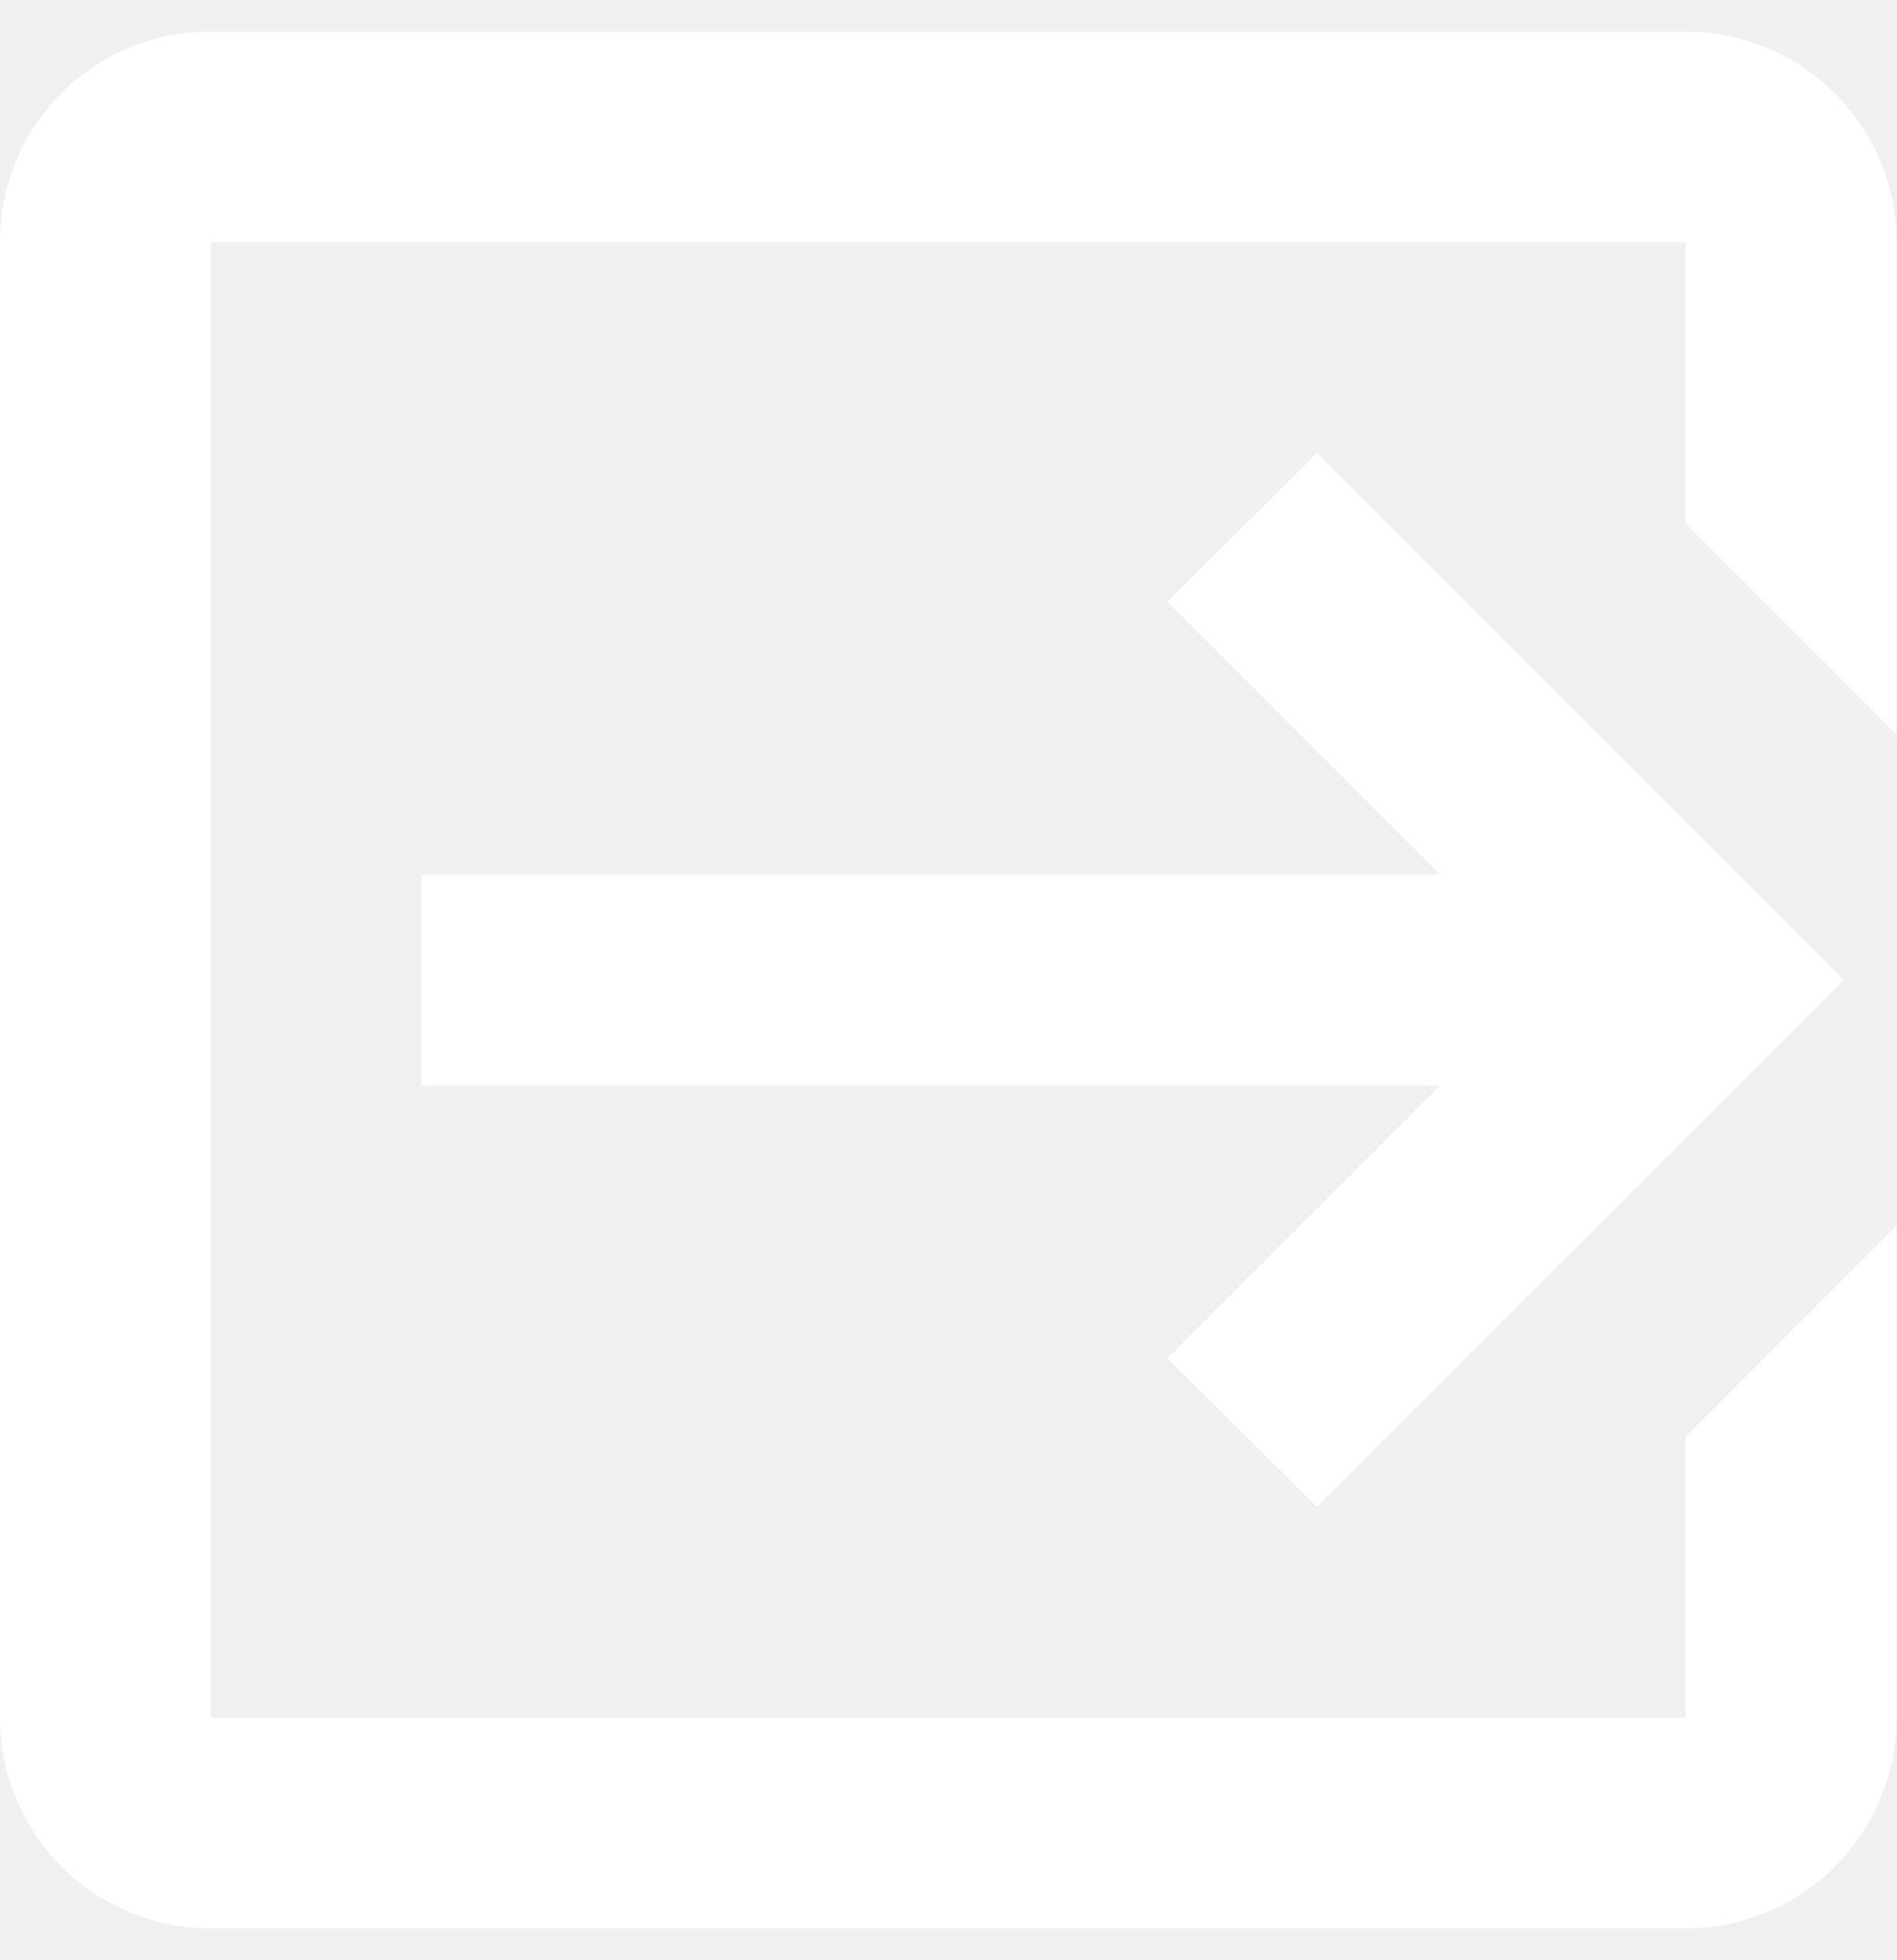
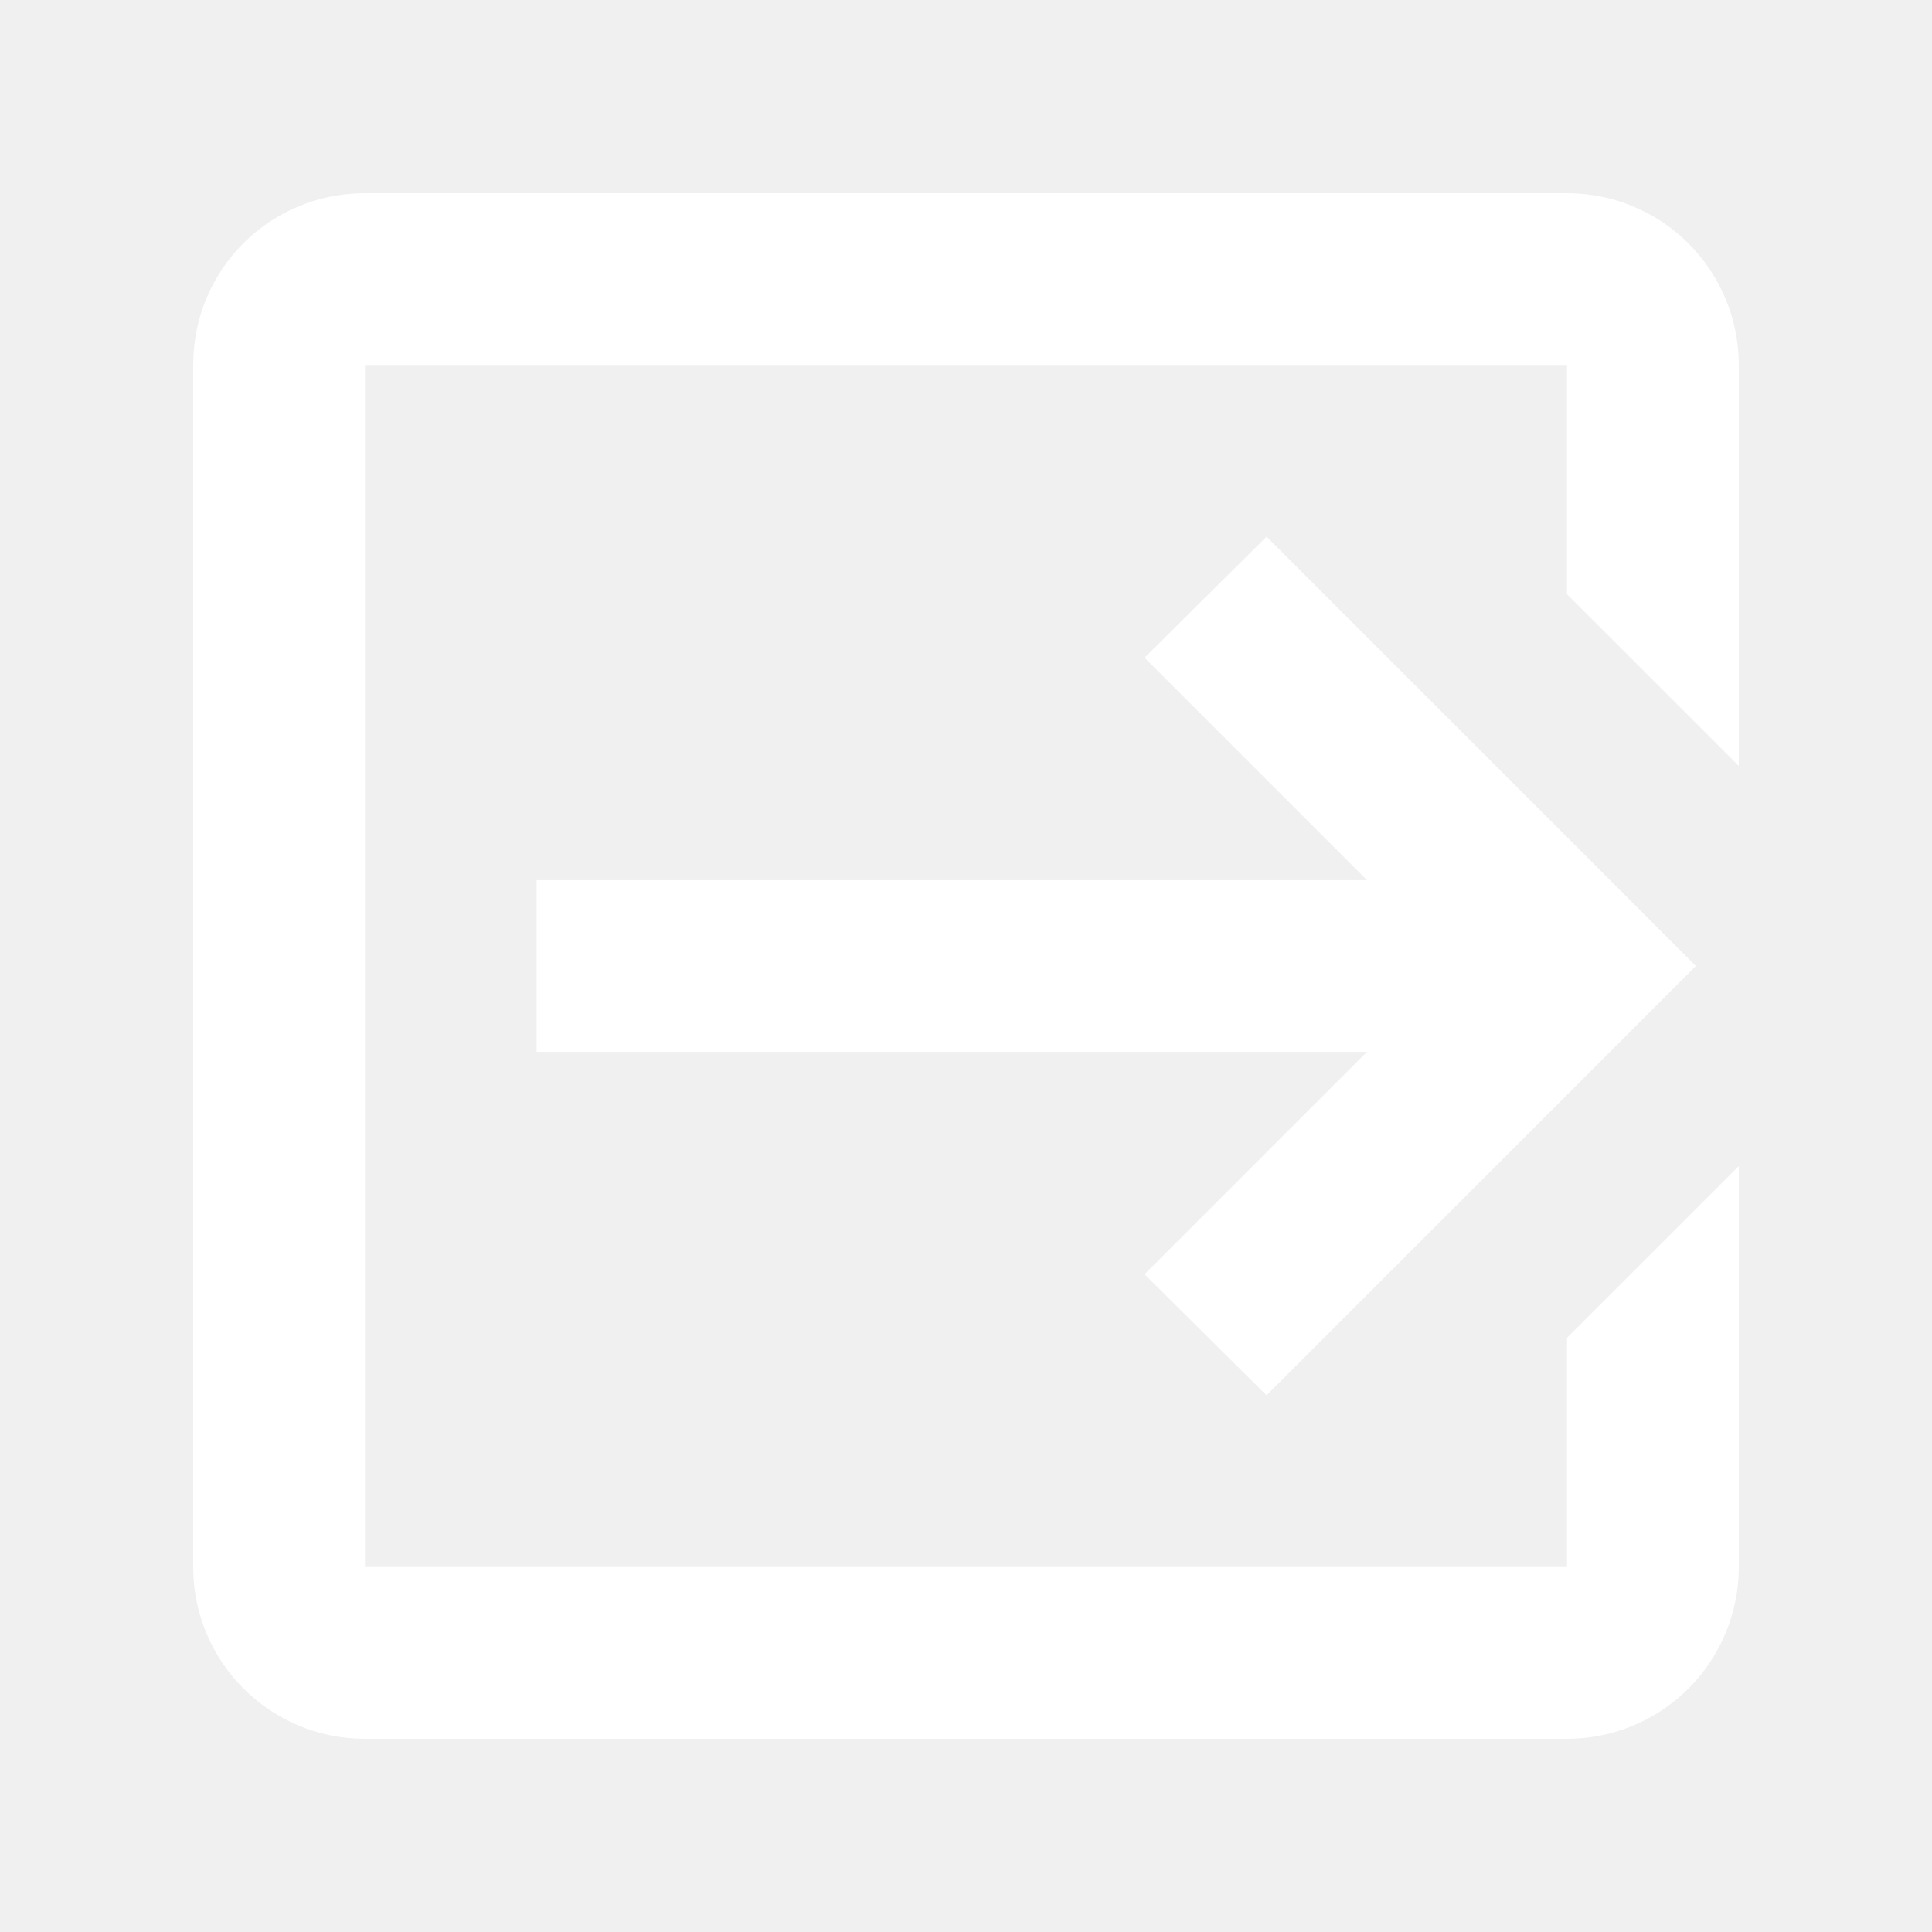
- <svg xmlns="http://www.w3.org/2000/svg" width="30" height="31" viewBox="0 0 30 31" fill="none">
-   <path d="M18.467 21.483L22.783 17.167H6.667V13.833H22.783L18.467 9.517L20.833 7.167L29.167 15.5L20.833 23.833L18.467 21.483ZM26.667 0.5C27.551 0.5 28.399 0.851 29.024 1.476C29.649 2.101 30 2.949 30 3.833V11.617L26.667 8.283V3.833H3.333V27.167H26.667V22.717L30 19.383V27.167C30 28.051 29.649 28.899 29.024 29.524C28.399 30.149 27.551 30.5 26.667 30.5H3.333C1.483 30.5 0 29 0 27.167V3.833C0 1.983 1.483 0.5 3.333 0.5H26.667Z" fill="white" />
+ <svg xmlns="http://www.w3.org/2000/svg" width="30" height="30" viewBox="0 0 30 30" fill="none">
+   <path d="M17.773 19.787L21.227 16.333H8.333V13.667H21.227L17.773 10.213L19.667 8.333L26.333 15L19.667 21.667L17.773 19.787ZM24.333 3C25.041 3 25.719 3.281 26.219 3.781C26.719 4.281 27 4.959 27 5.667V11.893L24.333 9.227V5.667H5.667V24.333H24.333V20.773L27 18.107V24.333C27 25.041 26.719 25.719 26.219 26.219C25.719 26.719 25.041 27 24.333 27H5.667C4.187 27 3 25.8 3 24.333V5.667C3 4.187 4.187 3 5.667 3H24.333Z" fill="white" />
</svg>
